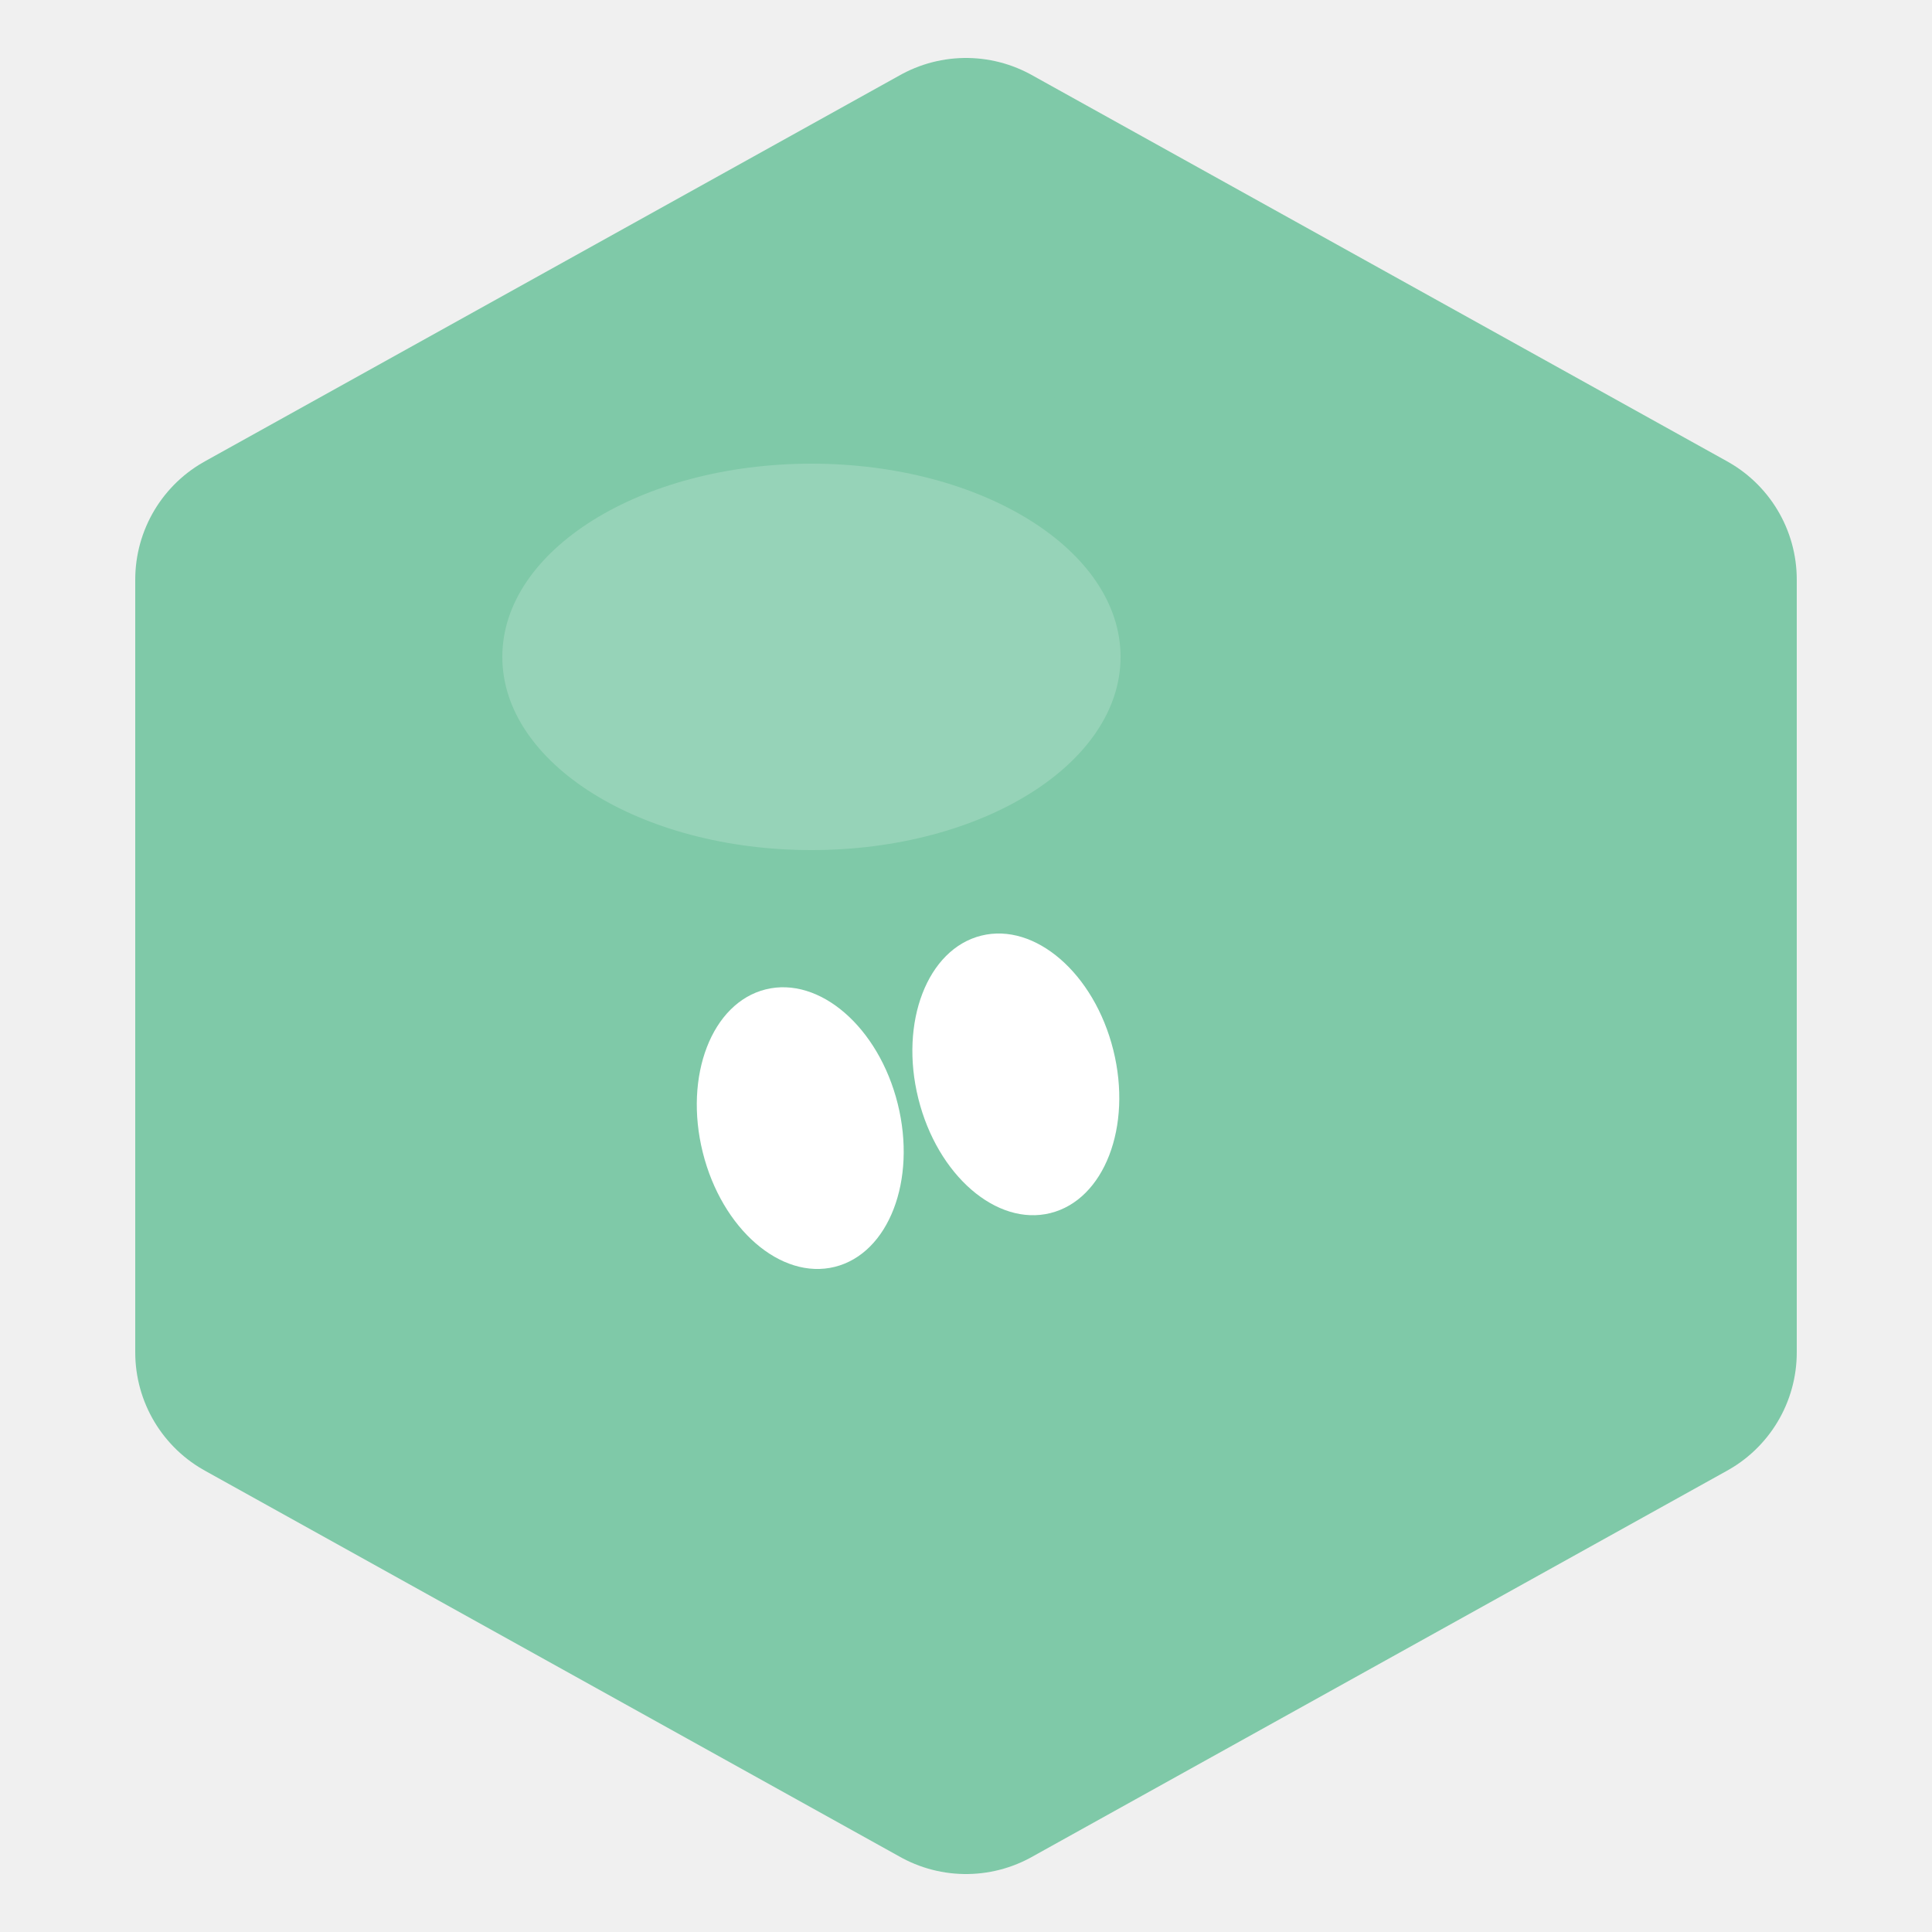
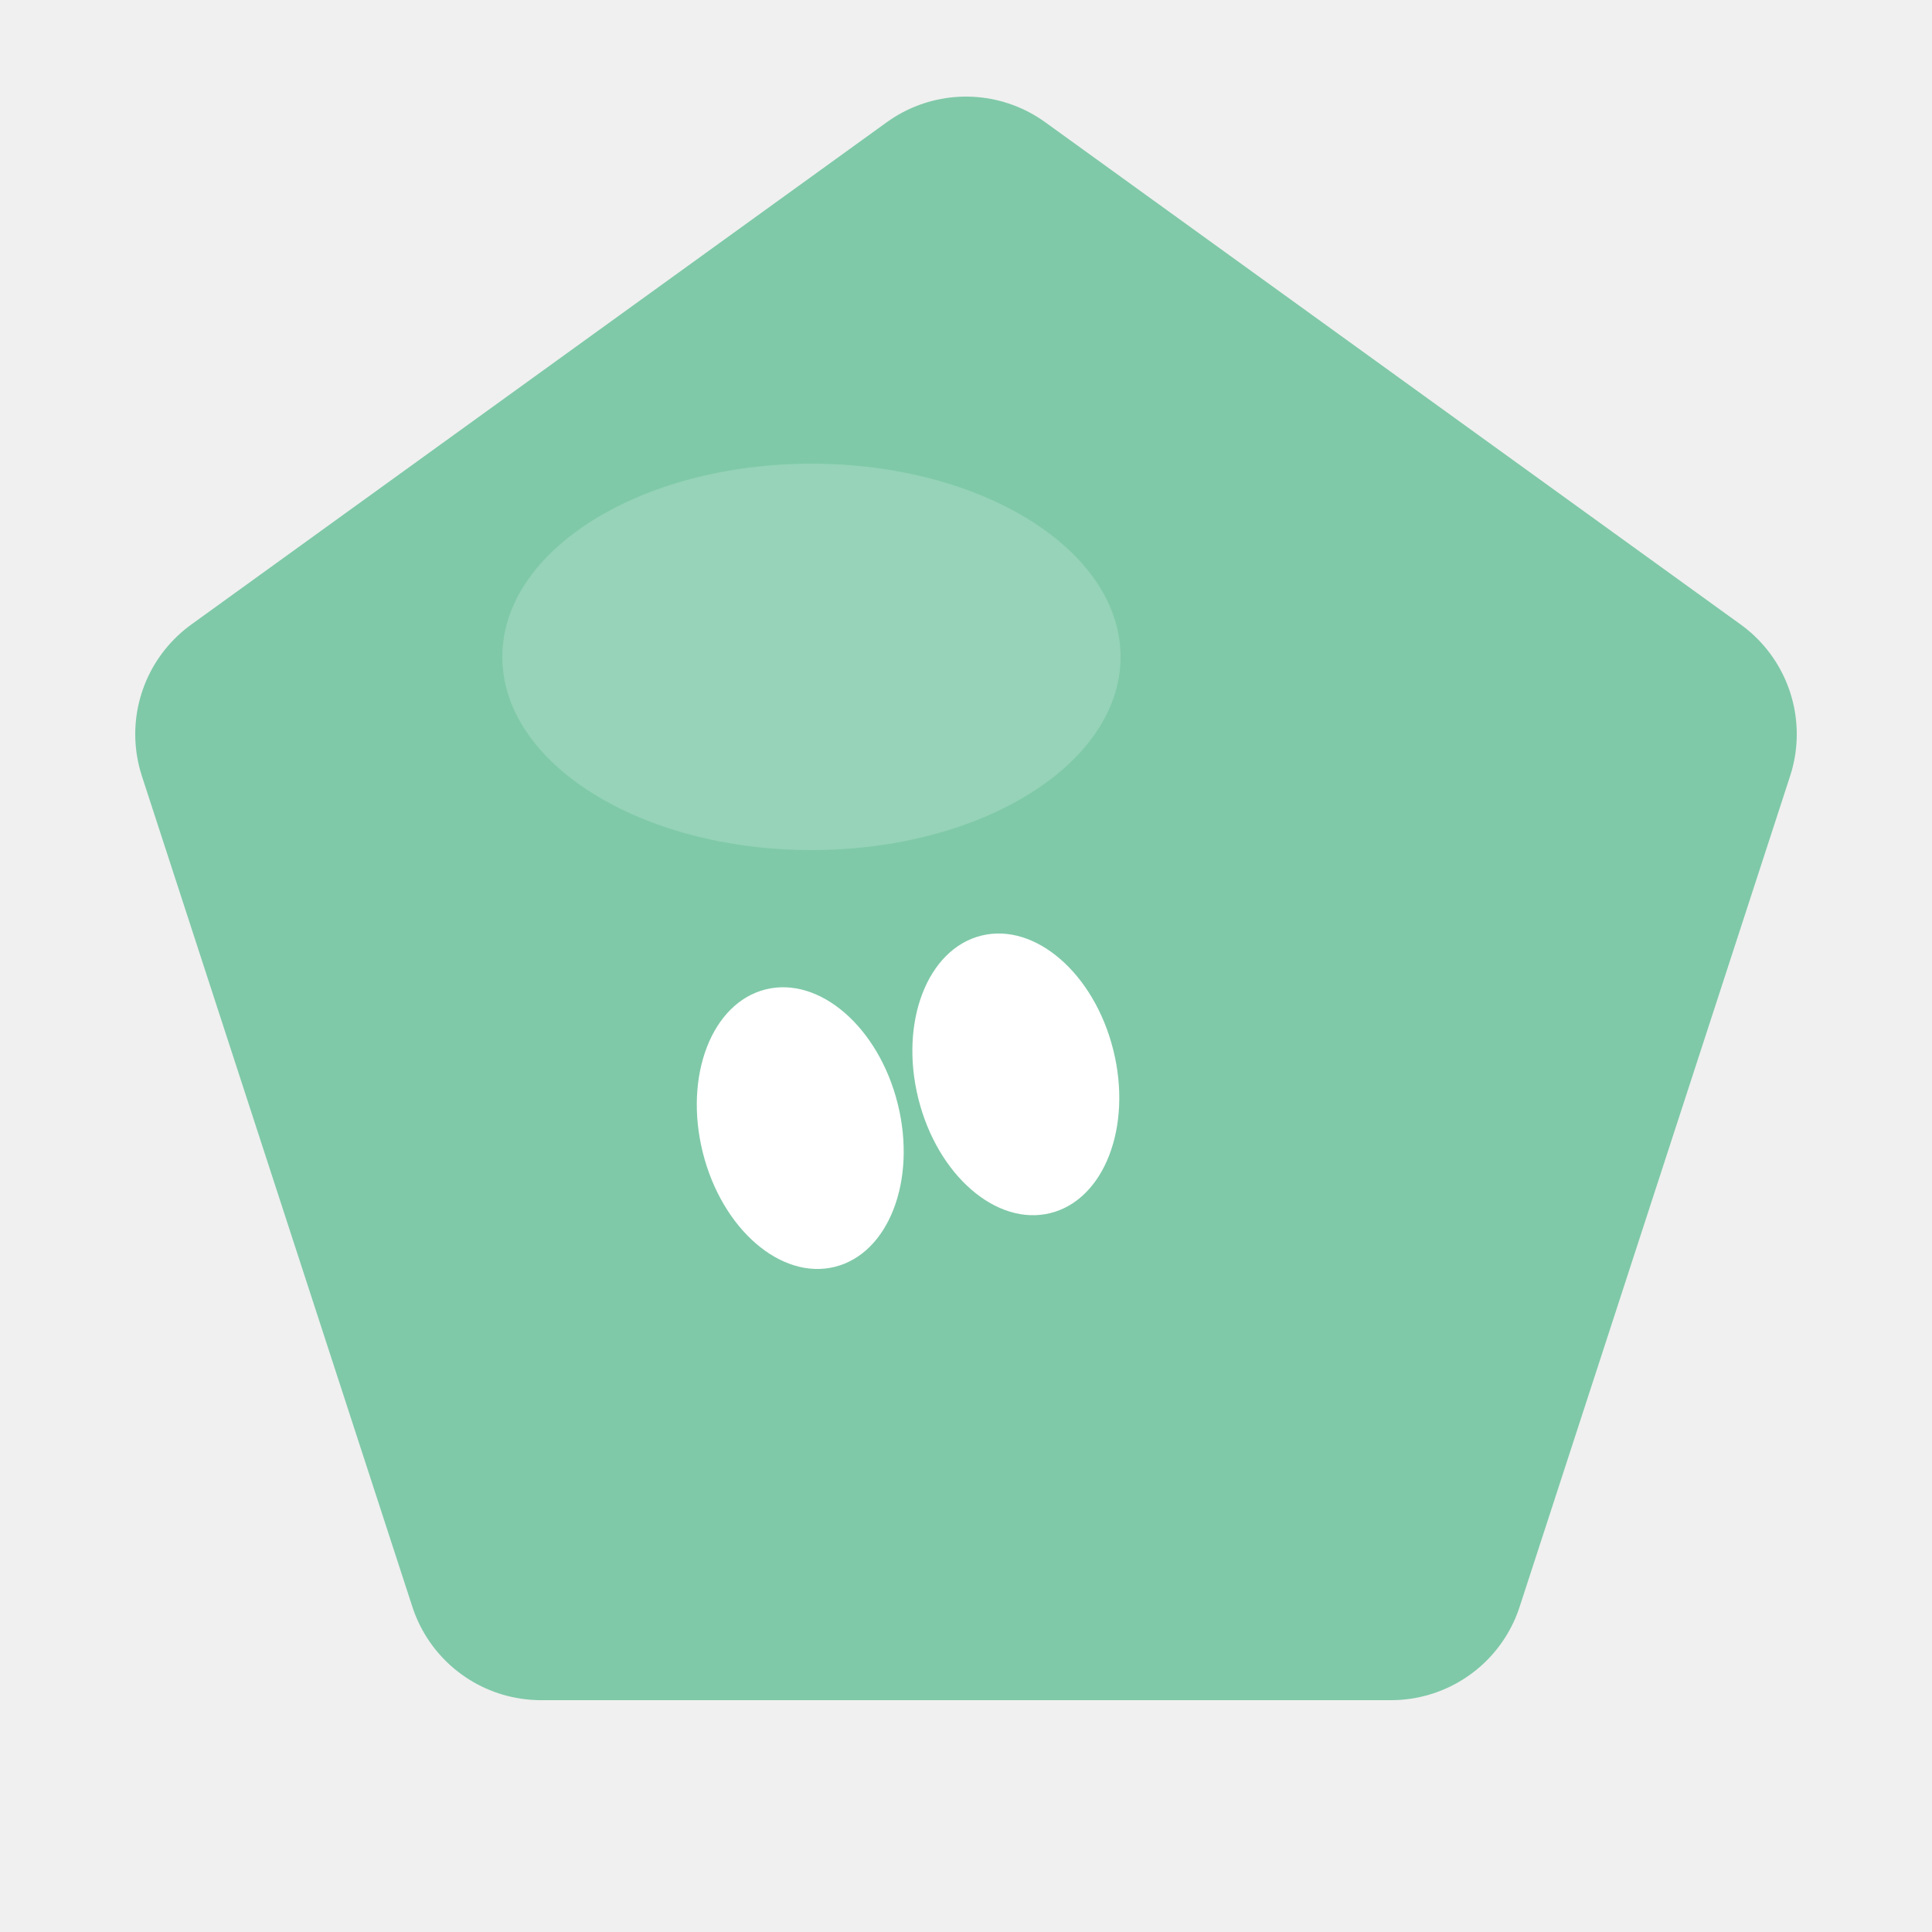
<svg xmlns="http://www.w3.org/2000/svg" width="128" height="128" viewBox="0 0 100 100">
-   <polygon points="50,10 86,30 86,70 50,90 14,70 14,30" fill="#7fc9a8" stroke="#7fc9a8" stroke-width="14" stroke-linejoin="round" stroke-linecap="round" />
+   <polygon points="50,12 86,38 72,81 28,81 14,38" fill="#7fc9a8" stroke="#7fc9a8" stroke-width="14" stroke-linejoin="round" stroke-linecap="round" />
  <ellipse cx="42" cy="34" rx="16" ry="10" fill="rgba(255,255,255,0.18)" />
  <g transform="translate(-3 5) rotate(-14 50 52)">
    <ellipse cx="44.25" cy="52" rx="5.2" ry="7.4" fill="#fff" />
    <ellipse cx="55.75" cy="52" rx="5.2" ry="7.4" fill="#fff" />
  </g>
</svg>
